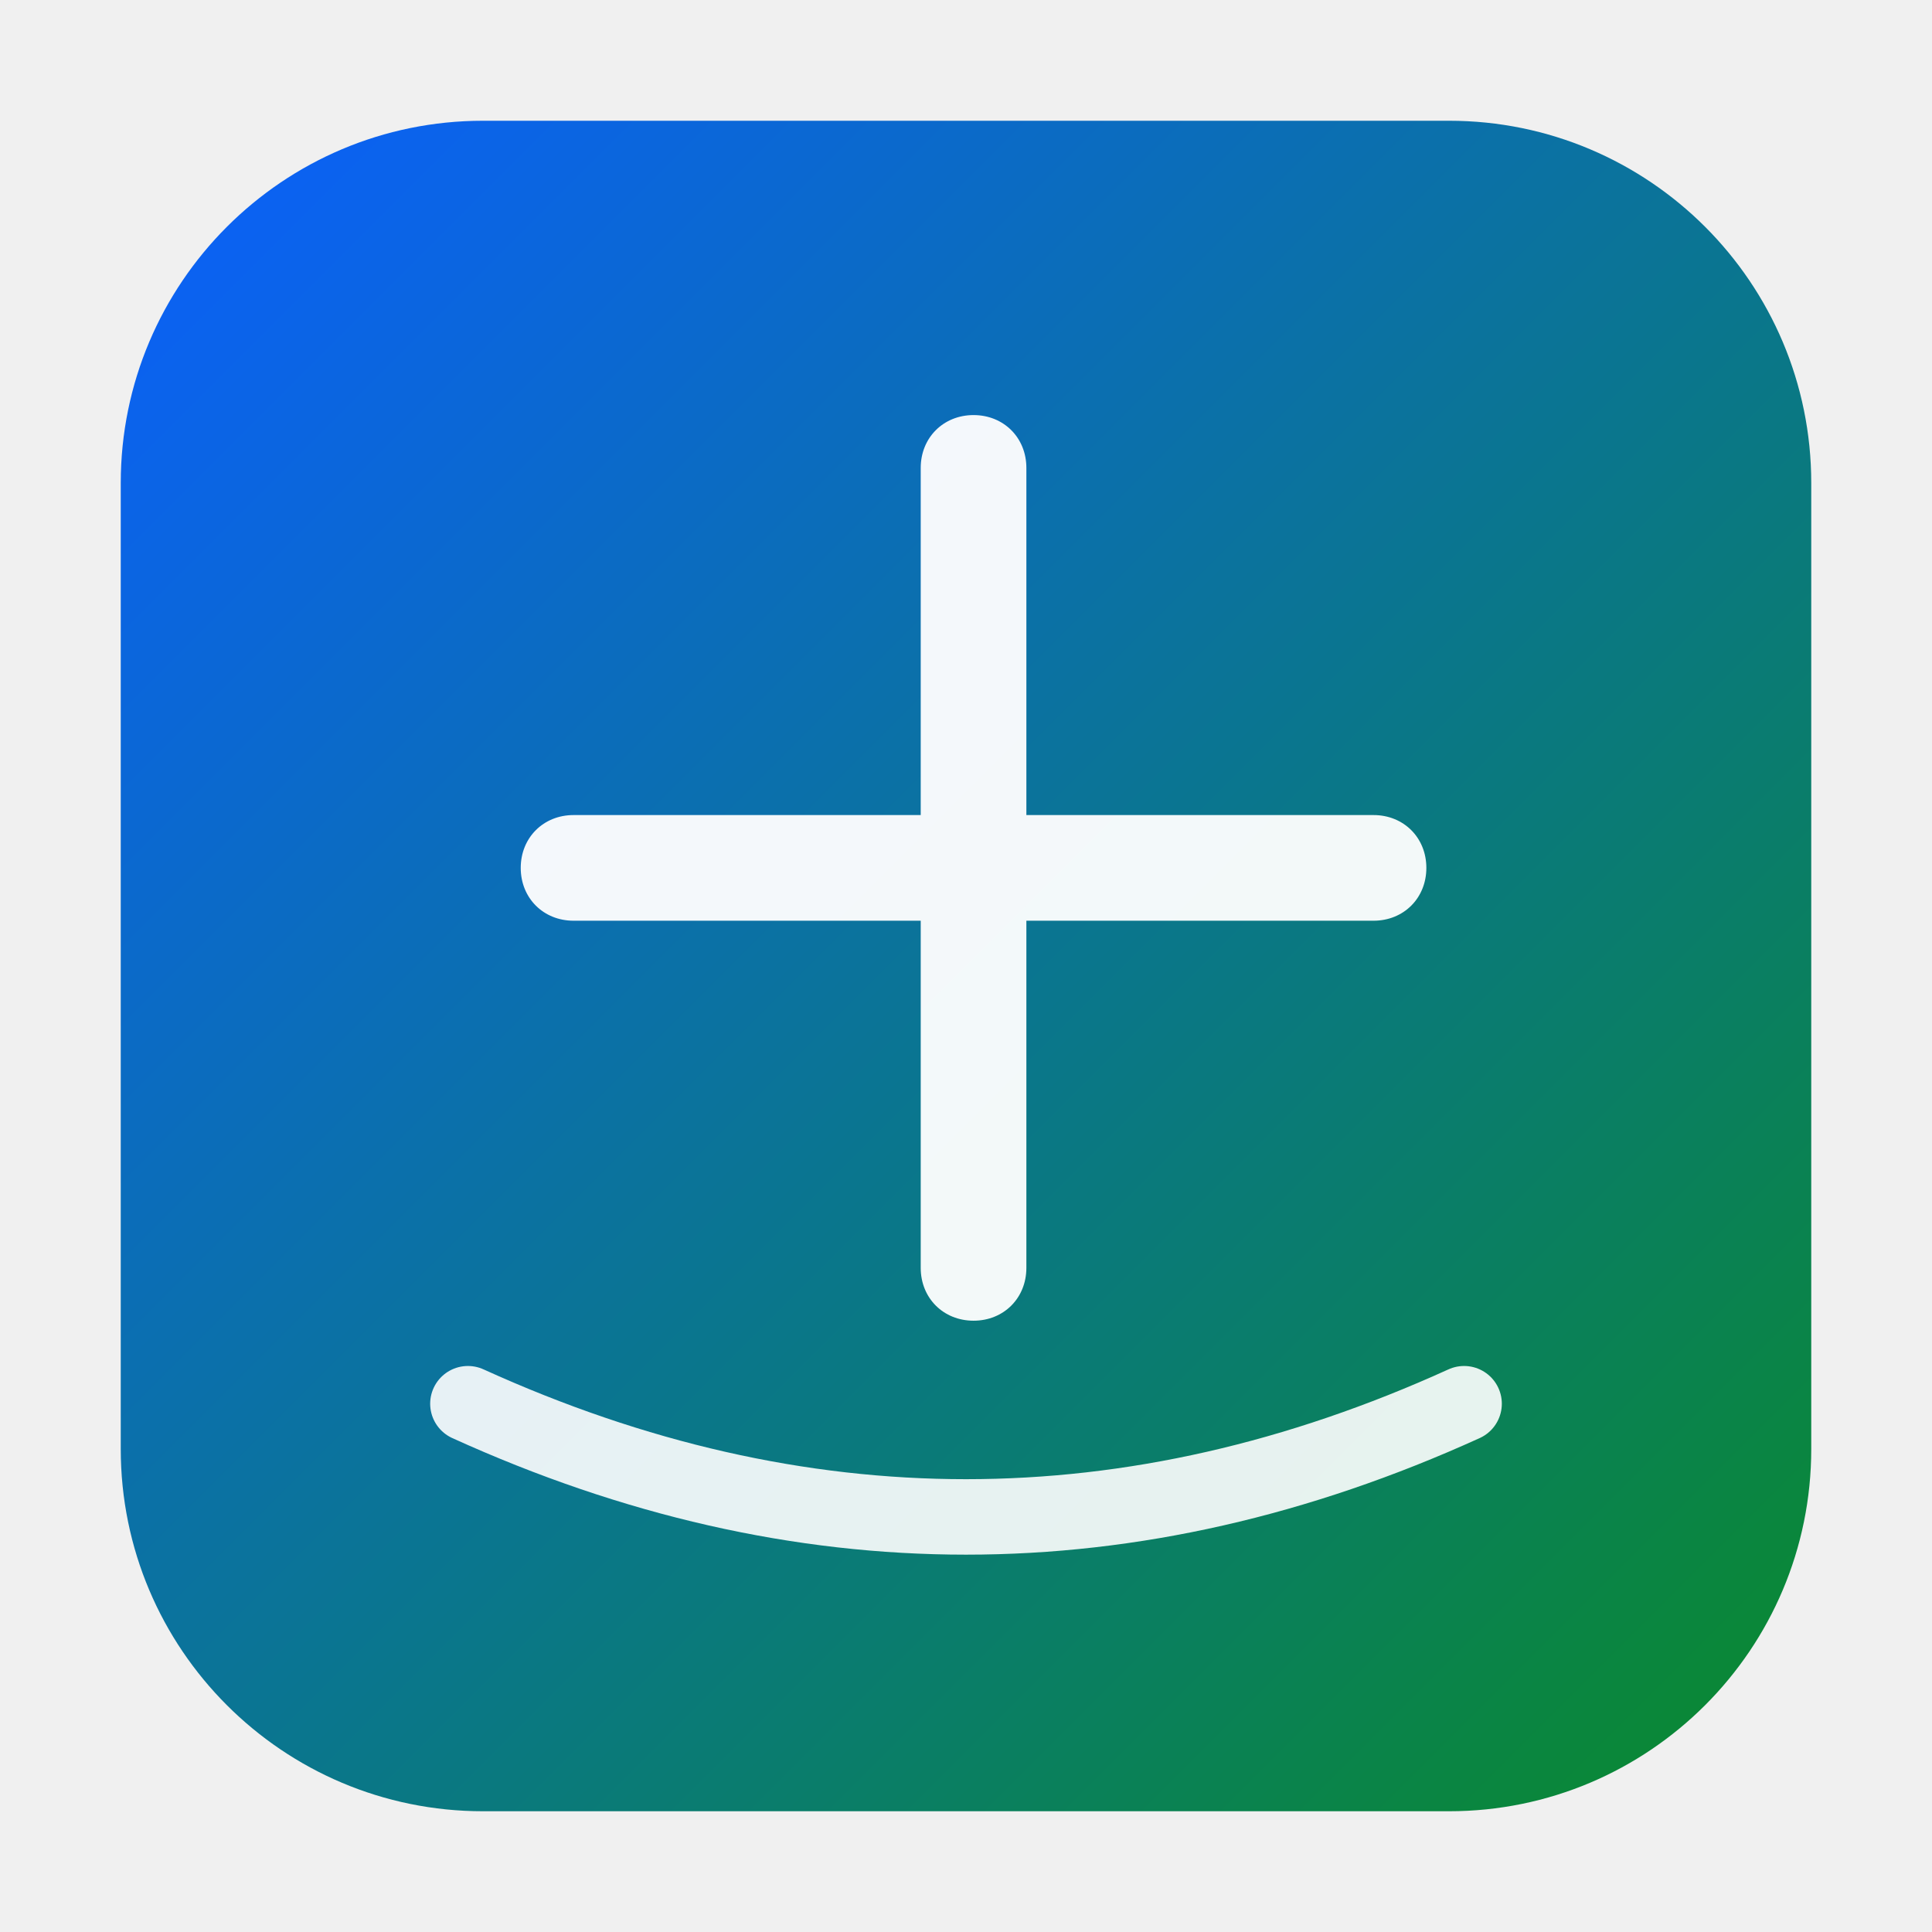
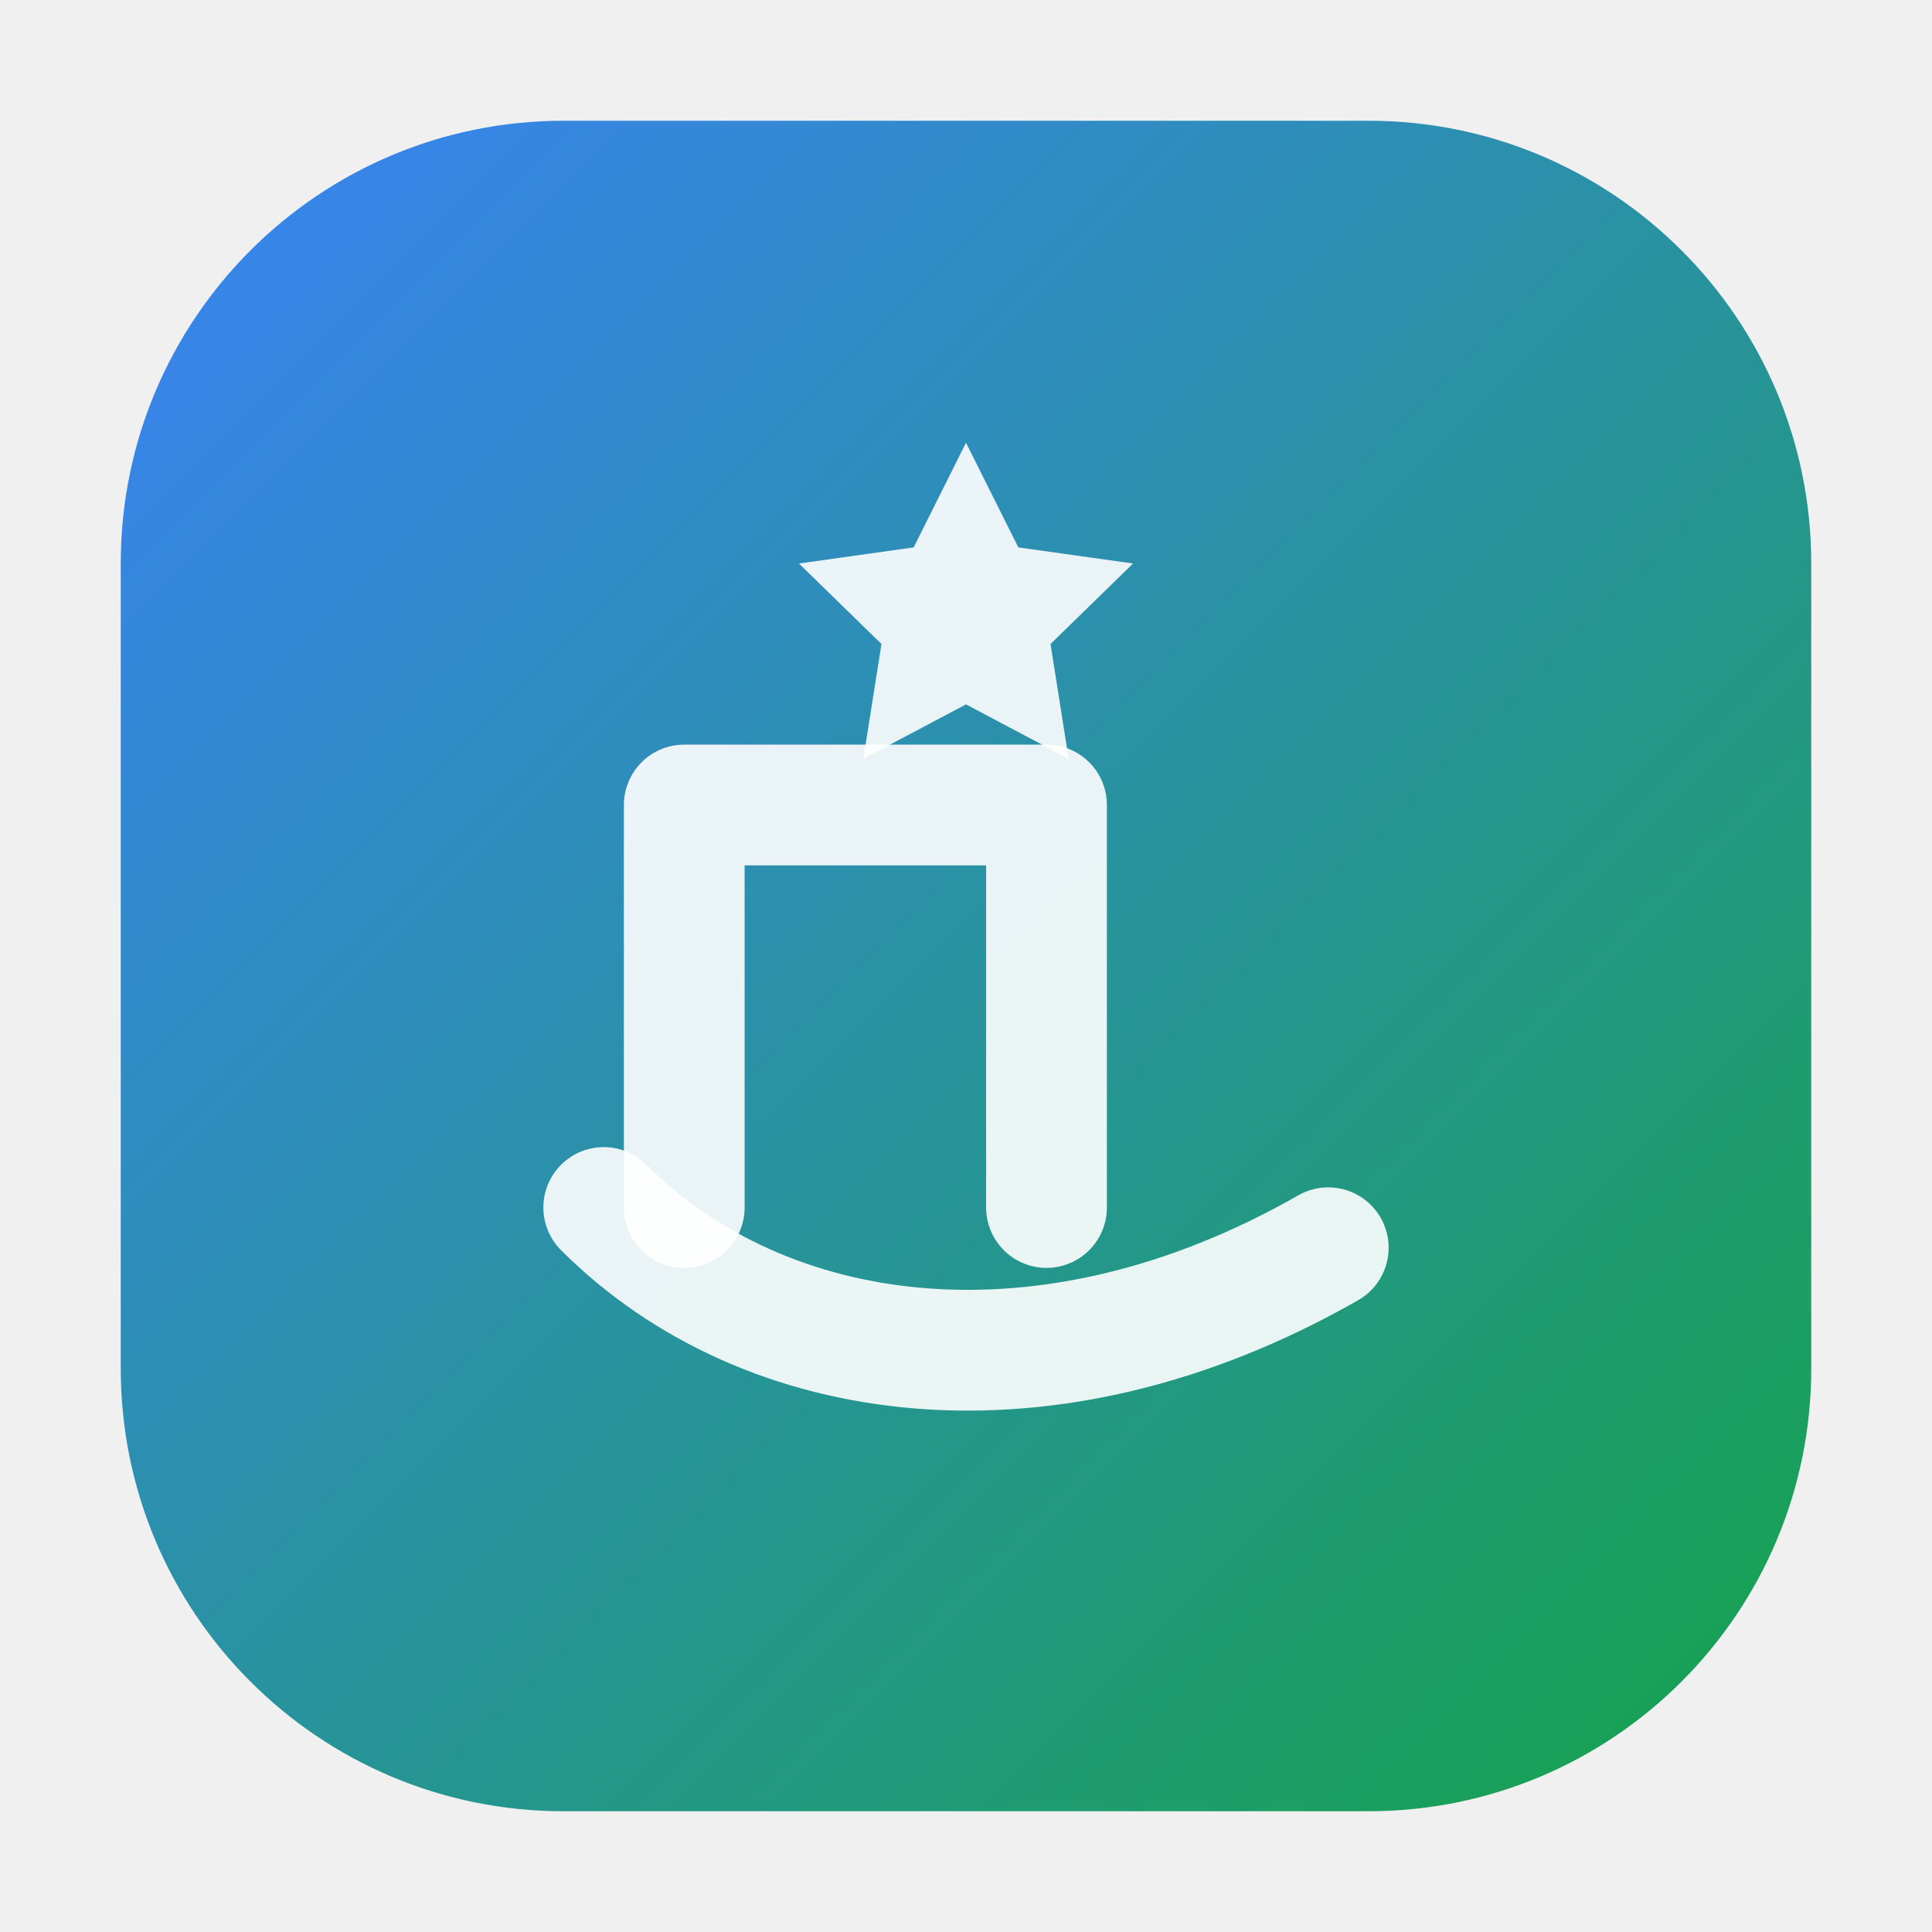
- <svg xmlns="http://www.w3.org/2000/svg" viewBox="0 0 256 256" role="img" aria-label="EEC Bern logo">
+ <svg xmlns="http://www.w3.org/2000/svg" width="96" height="96" viewBox="0 0 96 96" role="img" aria-label="EEC Bern">
  <defs>
-     <linearGradient id="g" x1="0" y1="0" x2="1" y2="1">
-       <stop offset="0" stop-color="#0b5fff" />
-       <stop offset="1" stop-color="#0a8a2a" />
+     <linearGradient id="g" x1="0" x2="1" y1="0" y2="1">
+       <stop offset="0" stop-color="#3b82f6" />
+       <stop offset="1" stop-color="#16a34a" />
    </linearGradient>
  </defs>
-   <rect x="16" y="16" width="224" height="224" rx="48" fill="url(#g)" />
-   <path d="M122 62c0-4 3-7 7-7h0c4 0 7 3 7 7v46h46c4 0 7 3 7 7v0c0 4-3 7-7 7h-46v46c0 4-3 7-7 7h0c-4 0-7-3-7-7v-46H76c-4 0-7-3-7-7v0c0-4 3-7 7-7h46V62z" fill="#ffffff" opacity="0.95" />
-   <path d="M62 186c22 10 44 15 66 15s44-5 66-15" fill="none" stroke="#ffffff" stroke-width="10" stroke-linecap="round" opacity="0.9" />
+   <rect x="6" y="6" width="84" height="84" rx="22" fill="url(#g)" />
+   <path d="M30 60c8 8 22 10 36 2" fill="none" stroke="rgba(255,255,255,.9)" stroke-width="6" stroke-linecap="round" />
+   <path d="M34 40v20M34 40h18M52 40v20" fill="none" stroke="rgba(255,255,255,.9)" stroke-width="6" stroke-linecap="round" stroke-linejoin="round" />
+   <path d="M48 22l2.6 5.2 5.7.8-4.1 4 .9 5.7-5.1-2.7-5.1 2.7.9-5.7-4.1-4 5.7-.8z" fill="rgba(255,255,255,.9)" />
</svg>
